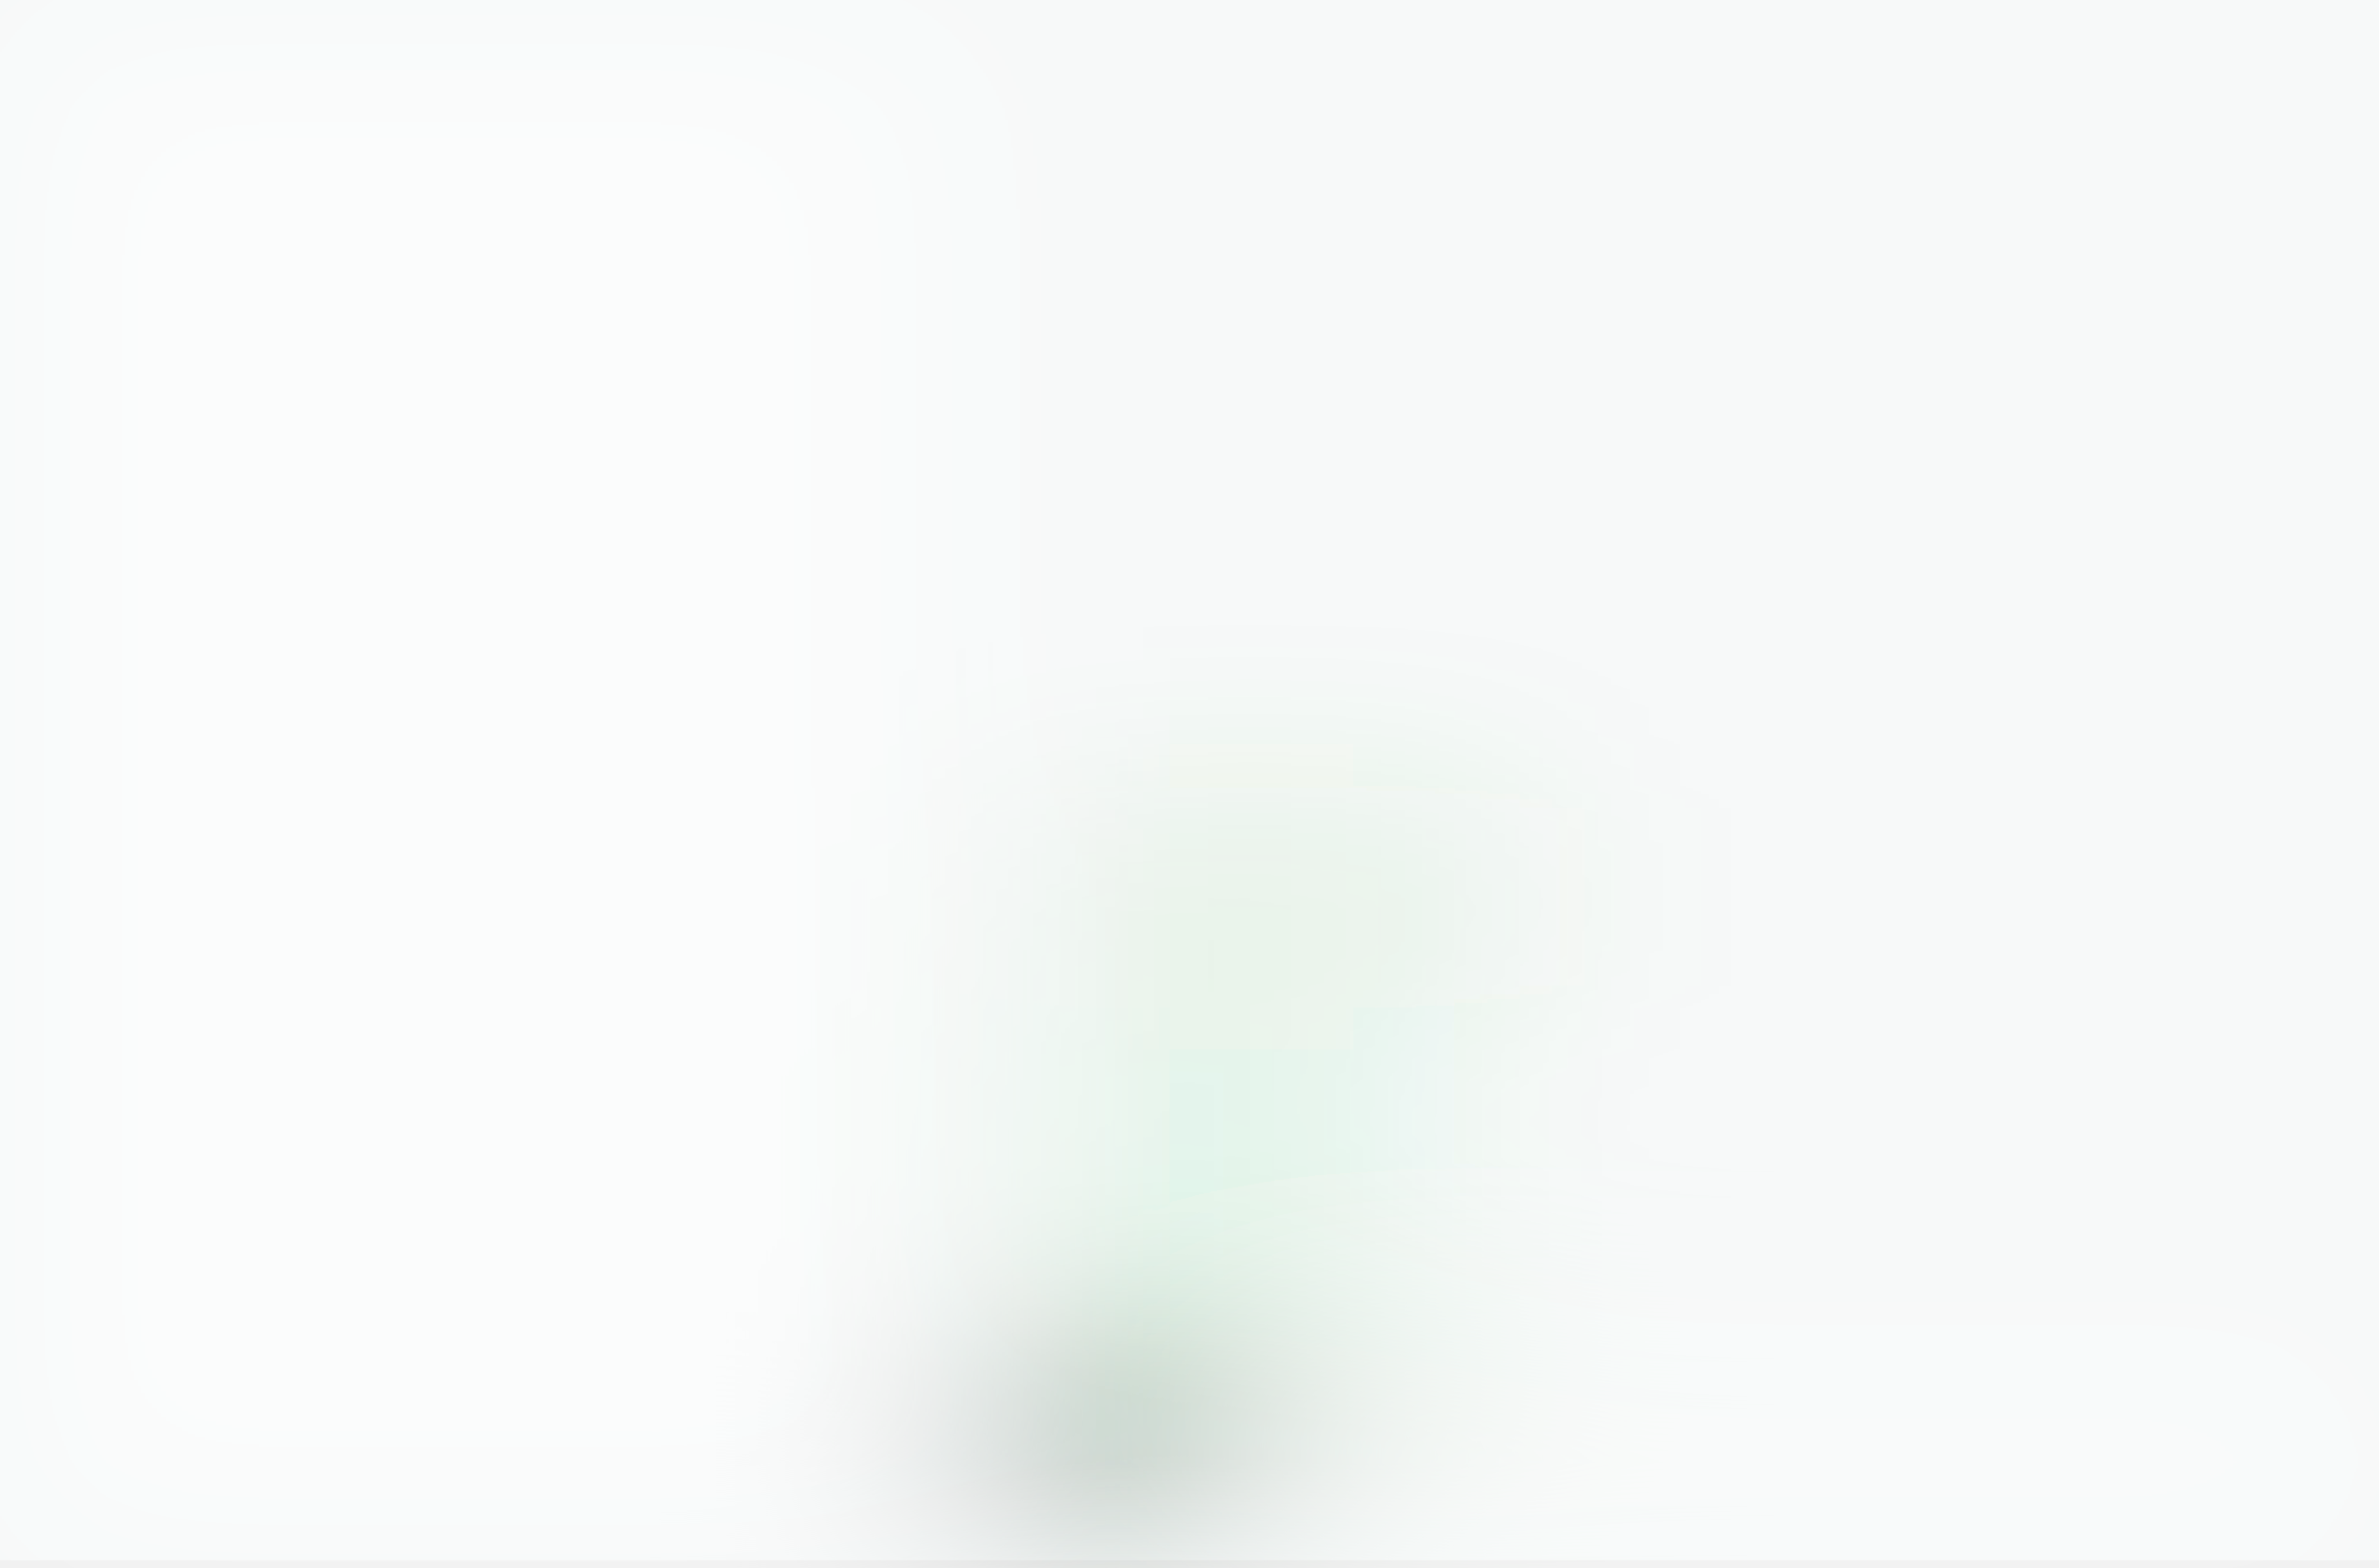
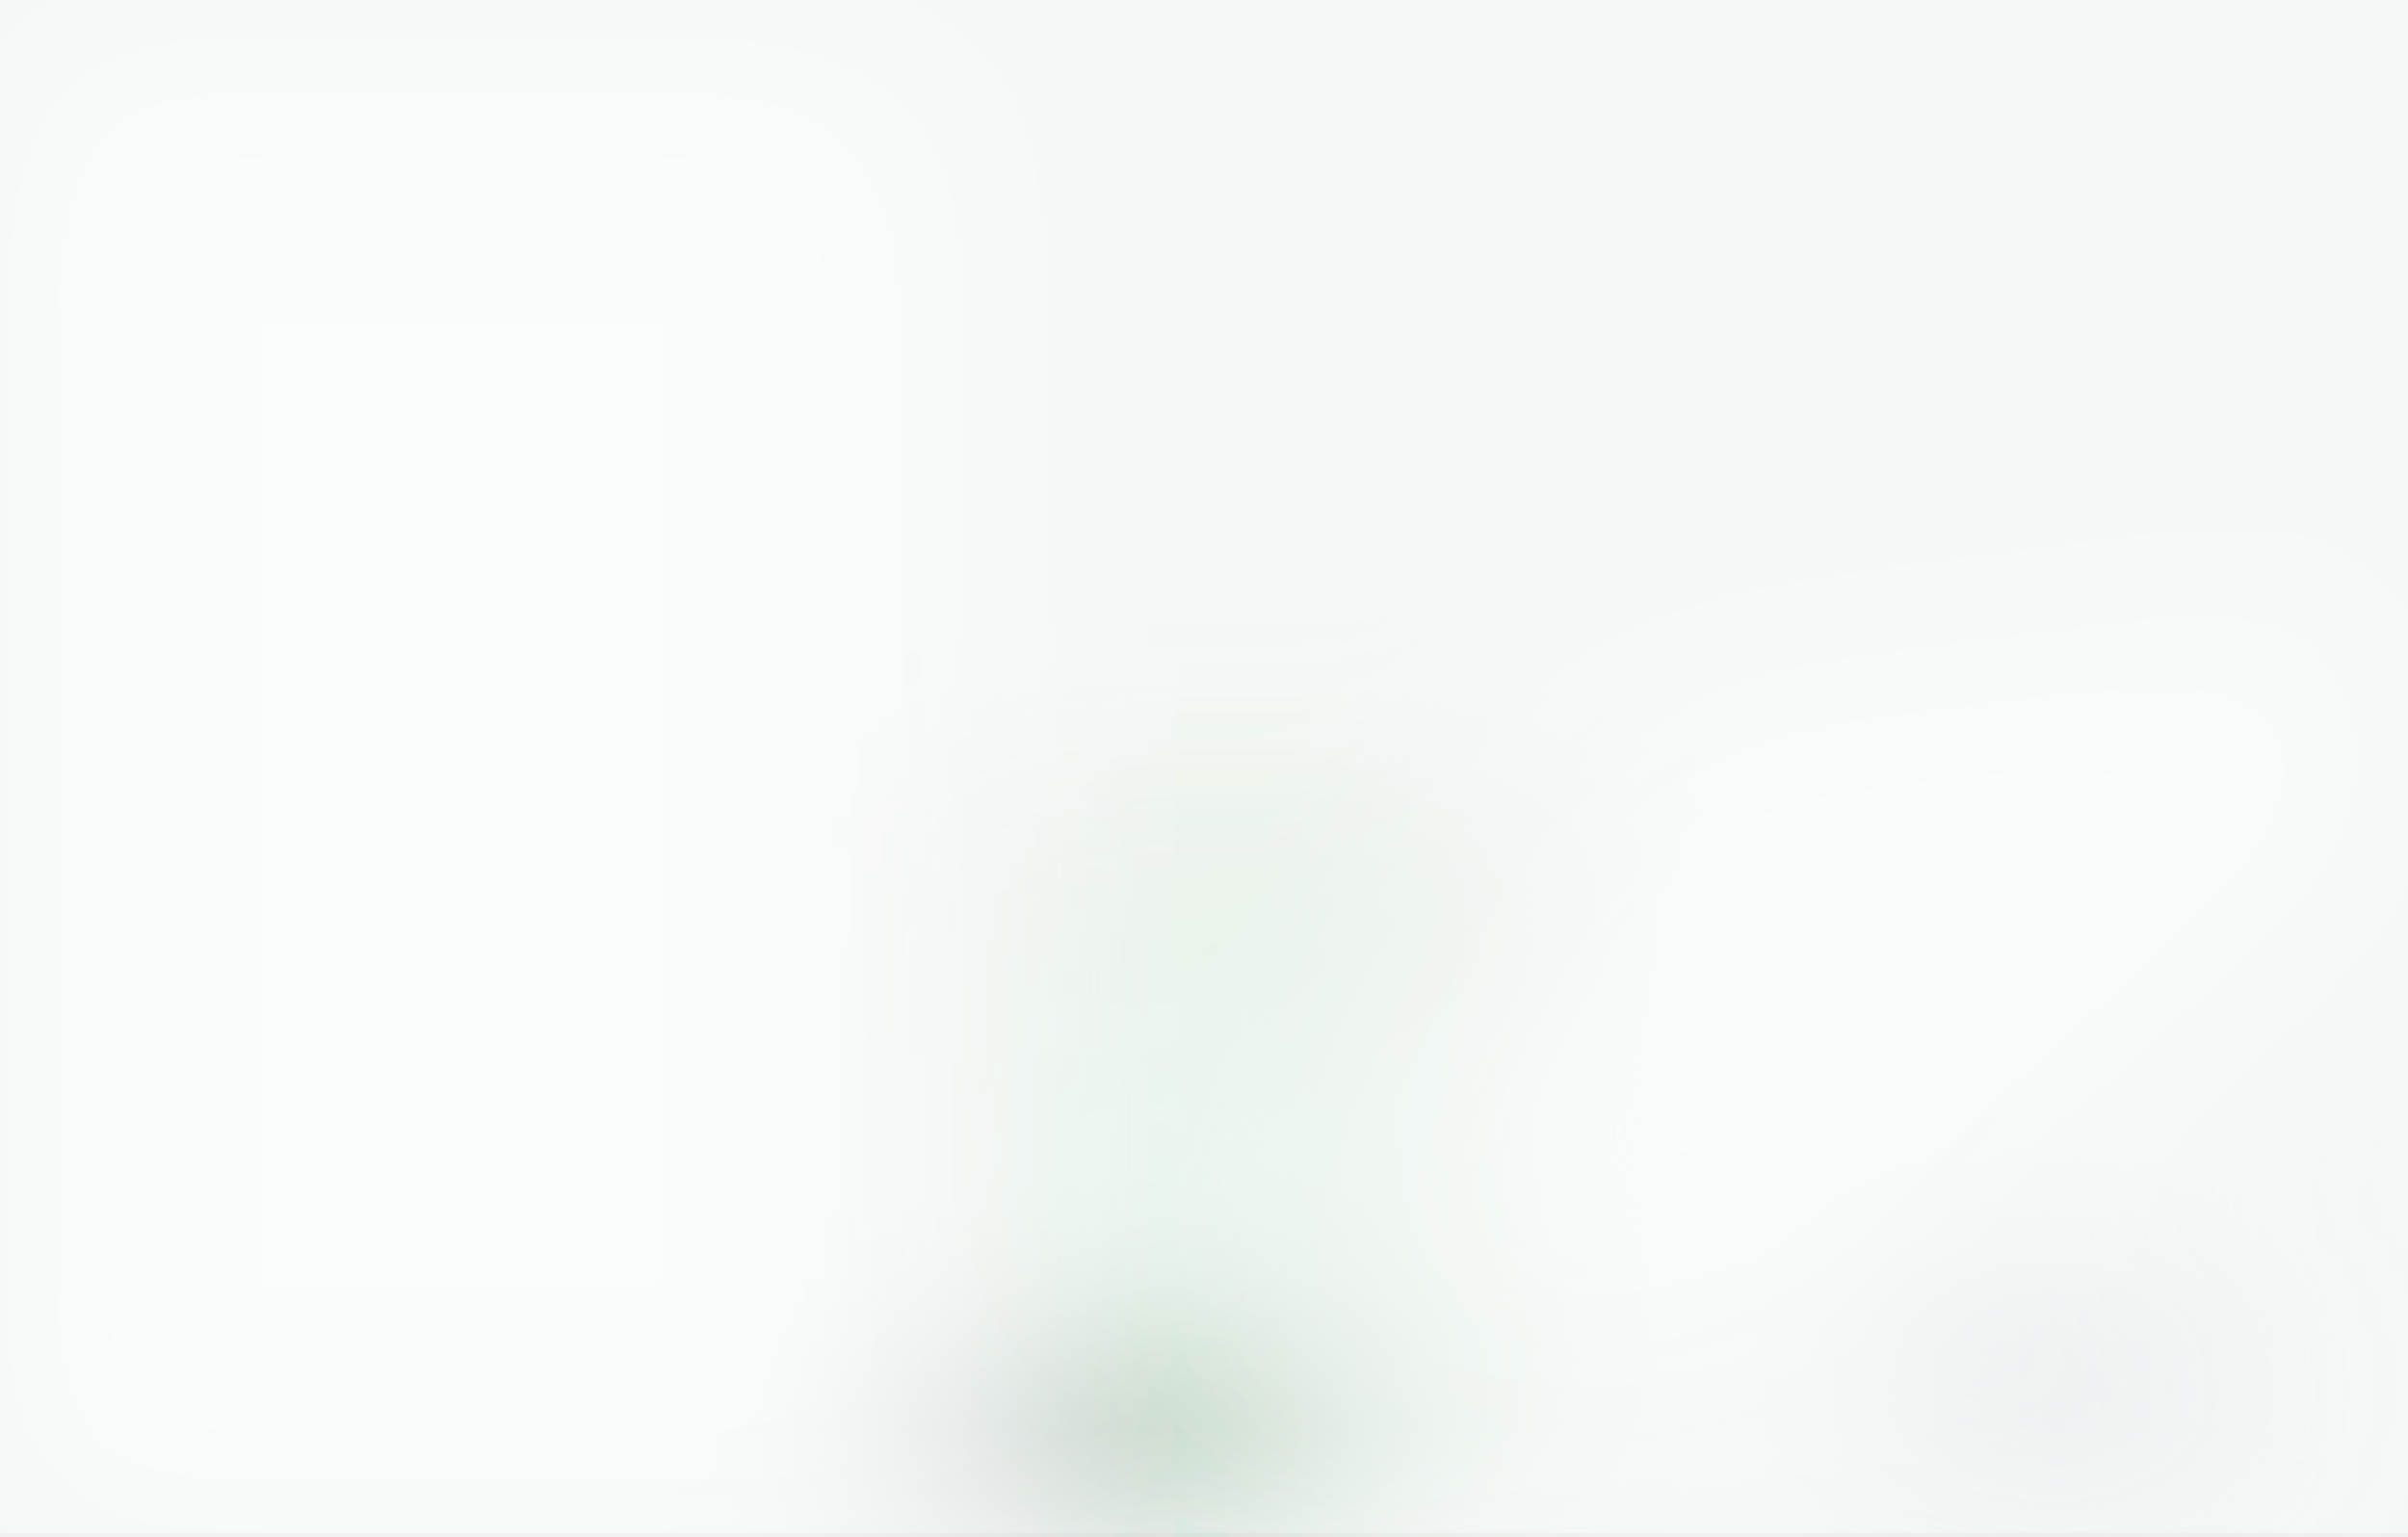
- <svg xmlns="http://www.w3.org/2000/svg" viewBox="0 0 2200 1450">
+ <svg xmlns="http://www.w3.org/2000/svg" viewBox="0 0 2100 1340">
  <filter id="b">
    <feGaussianBlur stdDeviation="12" />
  </filter>
-   <path fill="#f7f9f9" d="M0 0h2200v1443H0z" />
-   <g filter="url(#b)" transform="translate(4.3 4.3) scale(8.59375)" fill-opacity=".5">
-     <ellipse cx="118" cy="155" rx="23" ry="4" />
-     <path fill="#48b643" d="M105 94h58v4h-58z" />
-     <path fill="#24ca49" d="M149 124.4l-48-.8v-4l48 .8z" />
-     <path fill="#44ca5a" d="M107 145h56v4h-56z" />
-     <path fill="#00081d" d="M99.2 159.5l-.3-5 29.9-2 .3 5z" />
-     <path fill="#fff" d="M138 153h118v15H138z" />
-     <path fill="#1e2f3e" d="M100 152h38v7h-38z" />
-     <path fill="#fff" d="M0 0h98v168H0z" />
+   <path fill="#f6f8f8" d="M0 0h2100v1337H0z" />
+   <g filter="url(#b)" transform="translate(4.1 4.1) scale(8.20313)" fill-opacity=".5">
+     <path d="M95 153h45v8H95z" />
+     <path fill="#54b243" d="M100 93h66v4h-66z" />
+     <path fill="#40c956" d="M106 146h59v4h-59z" />
+     <path fill="#4ccf6a" d="M99 120h65v4H99z" />
+     <ellipse fill="#000e23" cx="117" cy="156" rx="23" ry="3" />
+     <path fill="#fff" d="M0 7h97v156H0zm271 57.8l-97.2 12.7-30.3 59.2 36.5 10.7z" />
+     <path fill="#bcc9c3" d="M202 143h32v9h-32z" />
  </g>
</svg>
